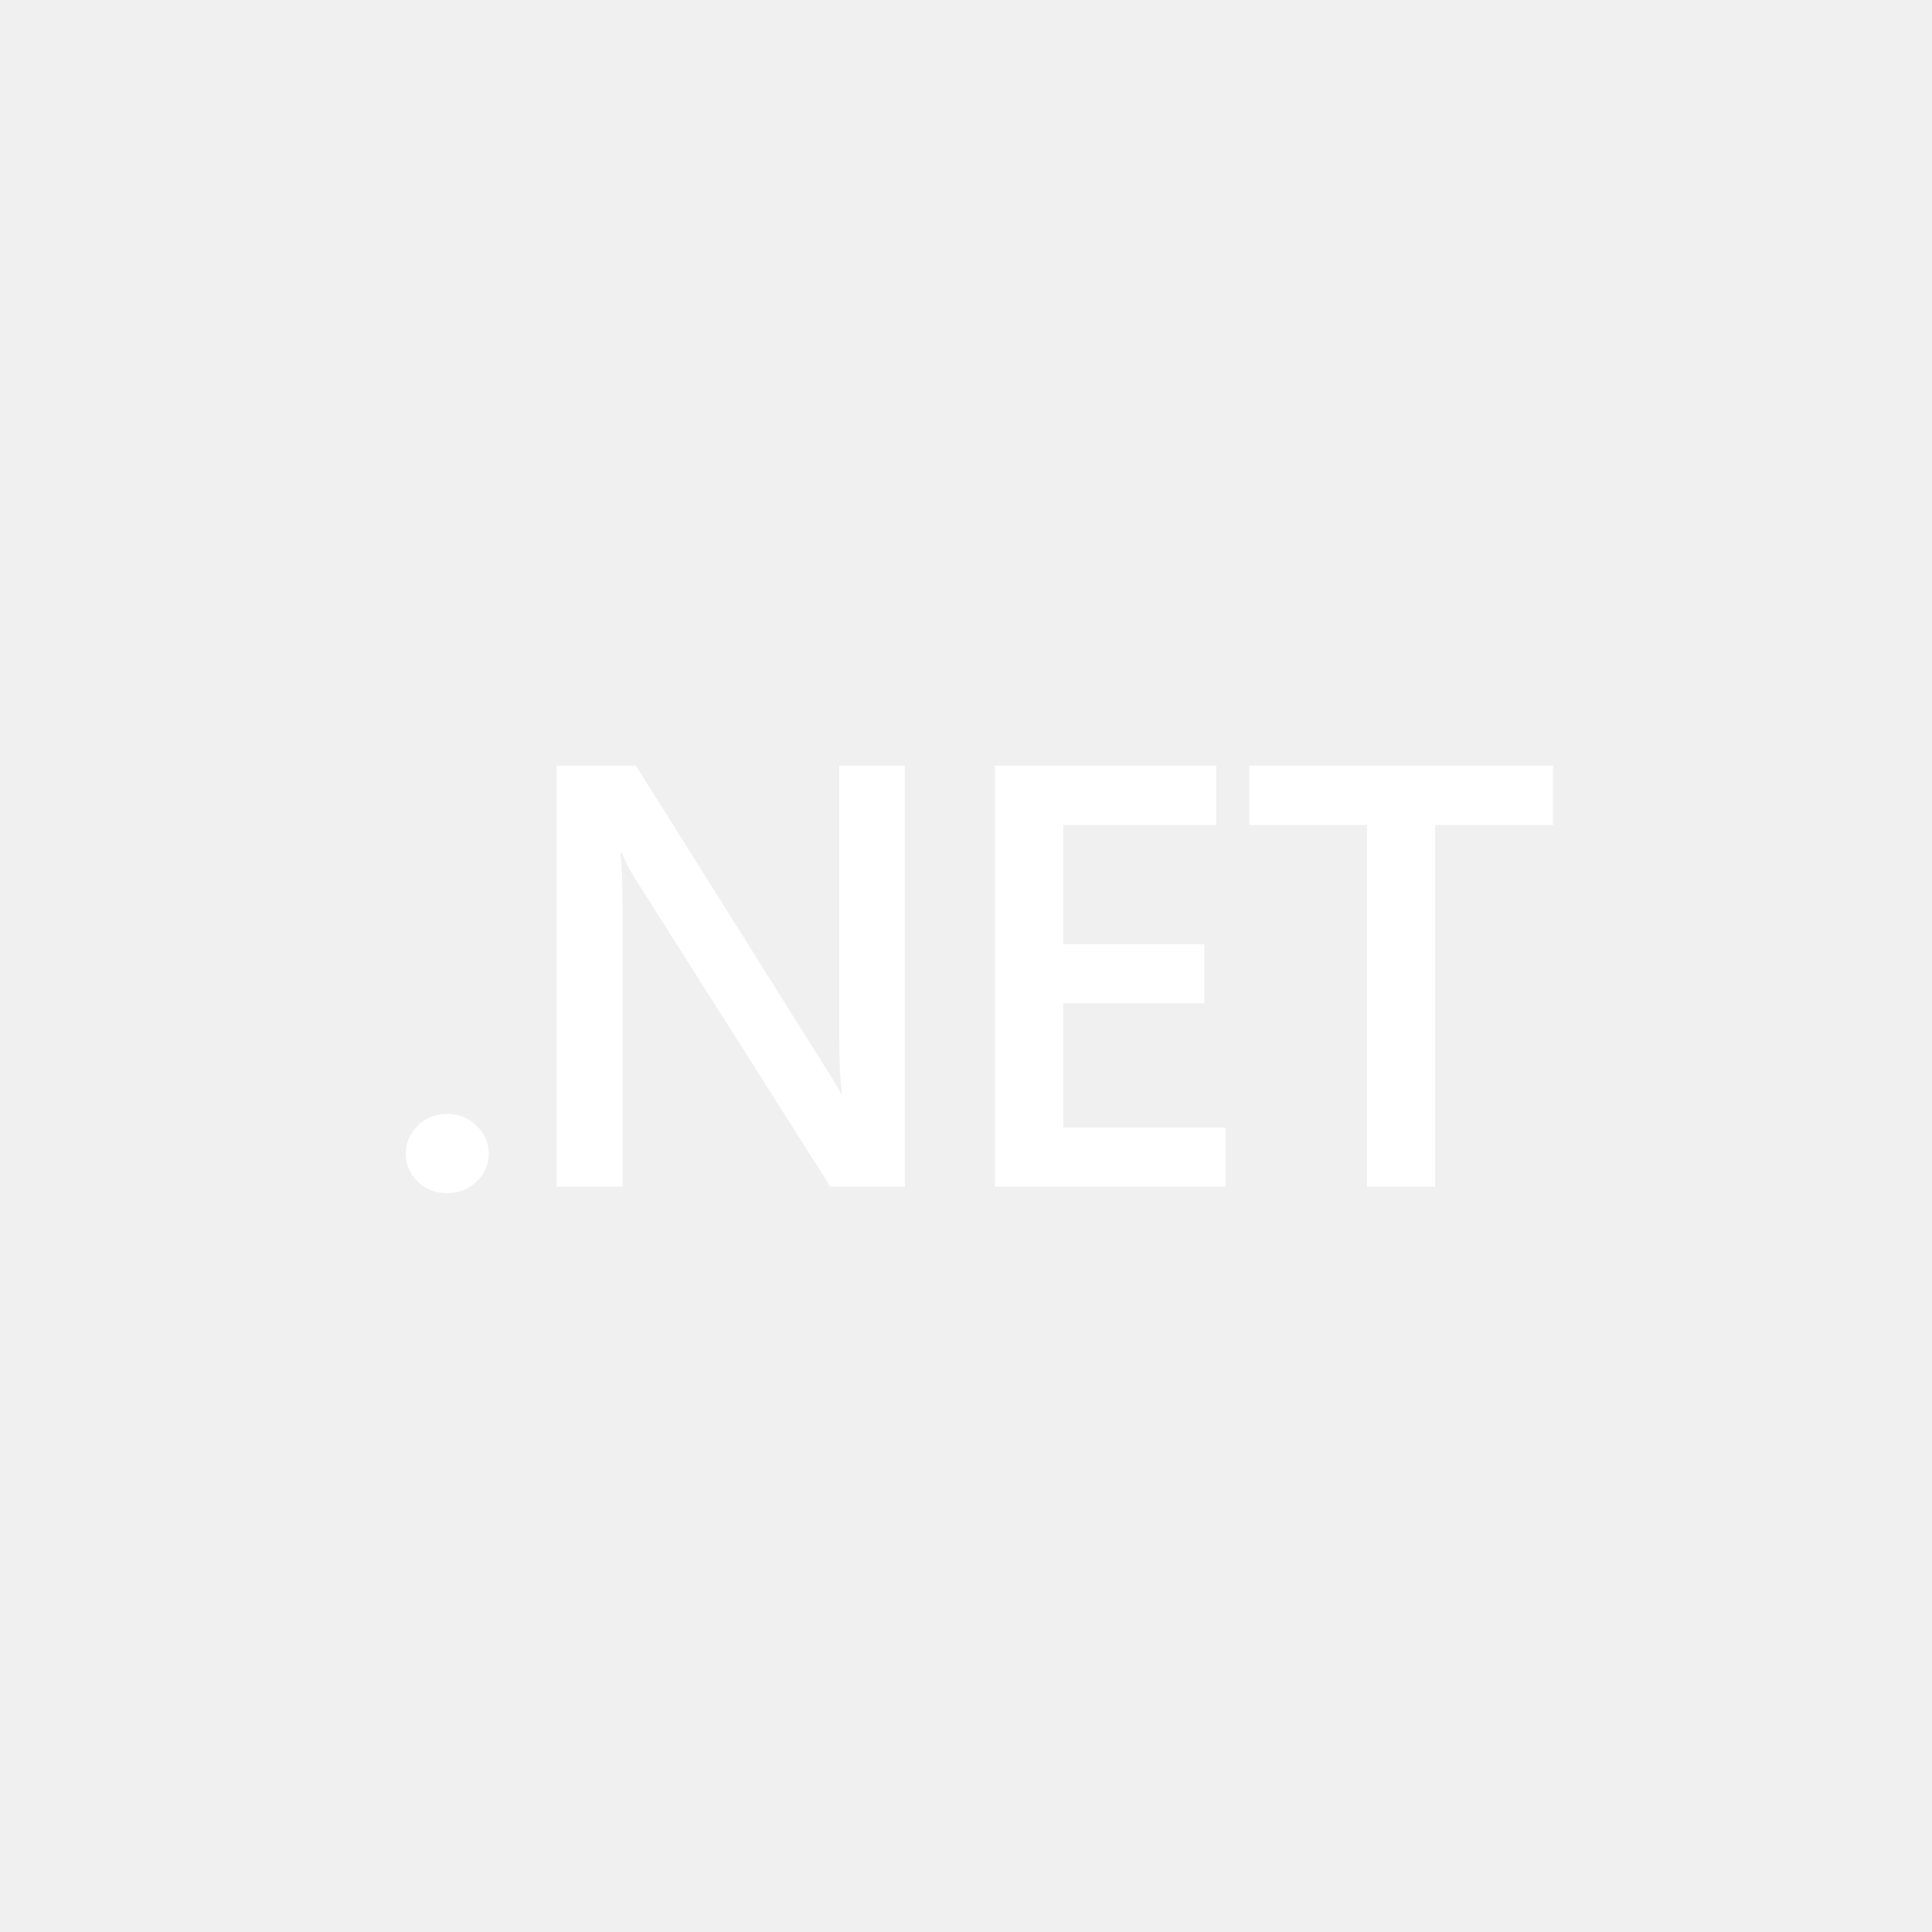
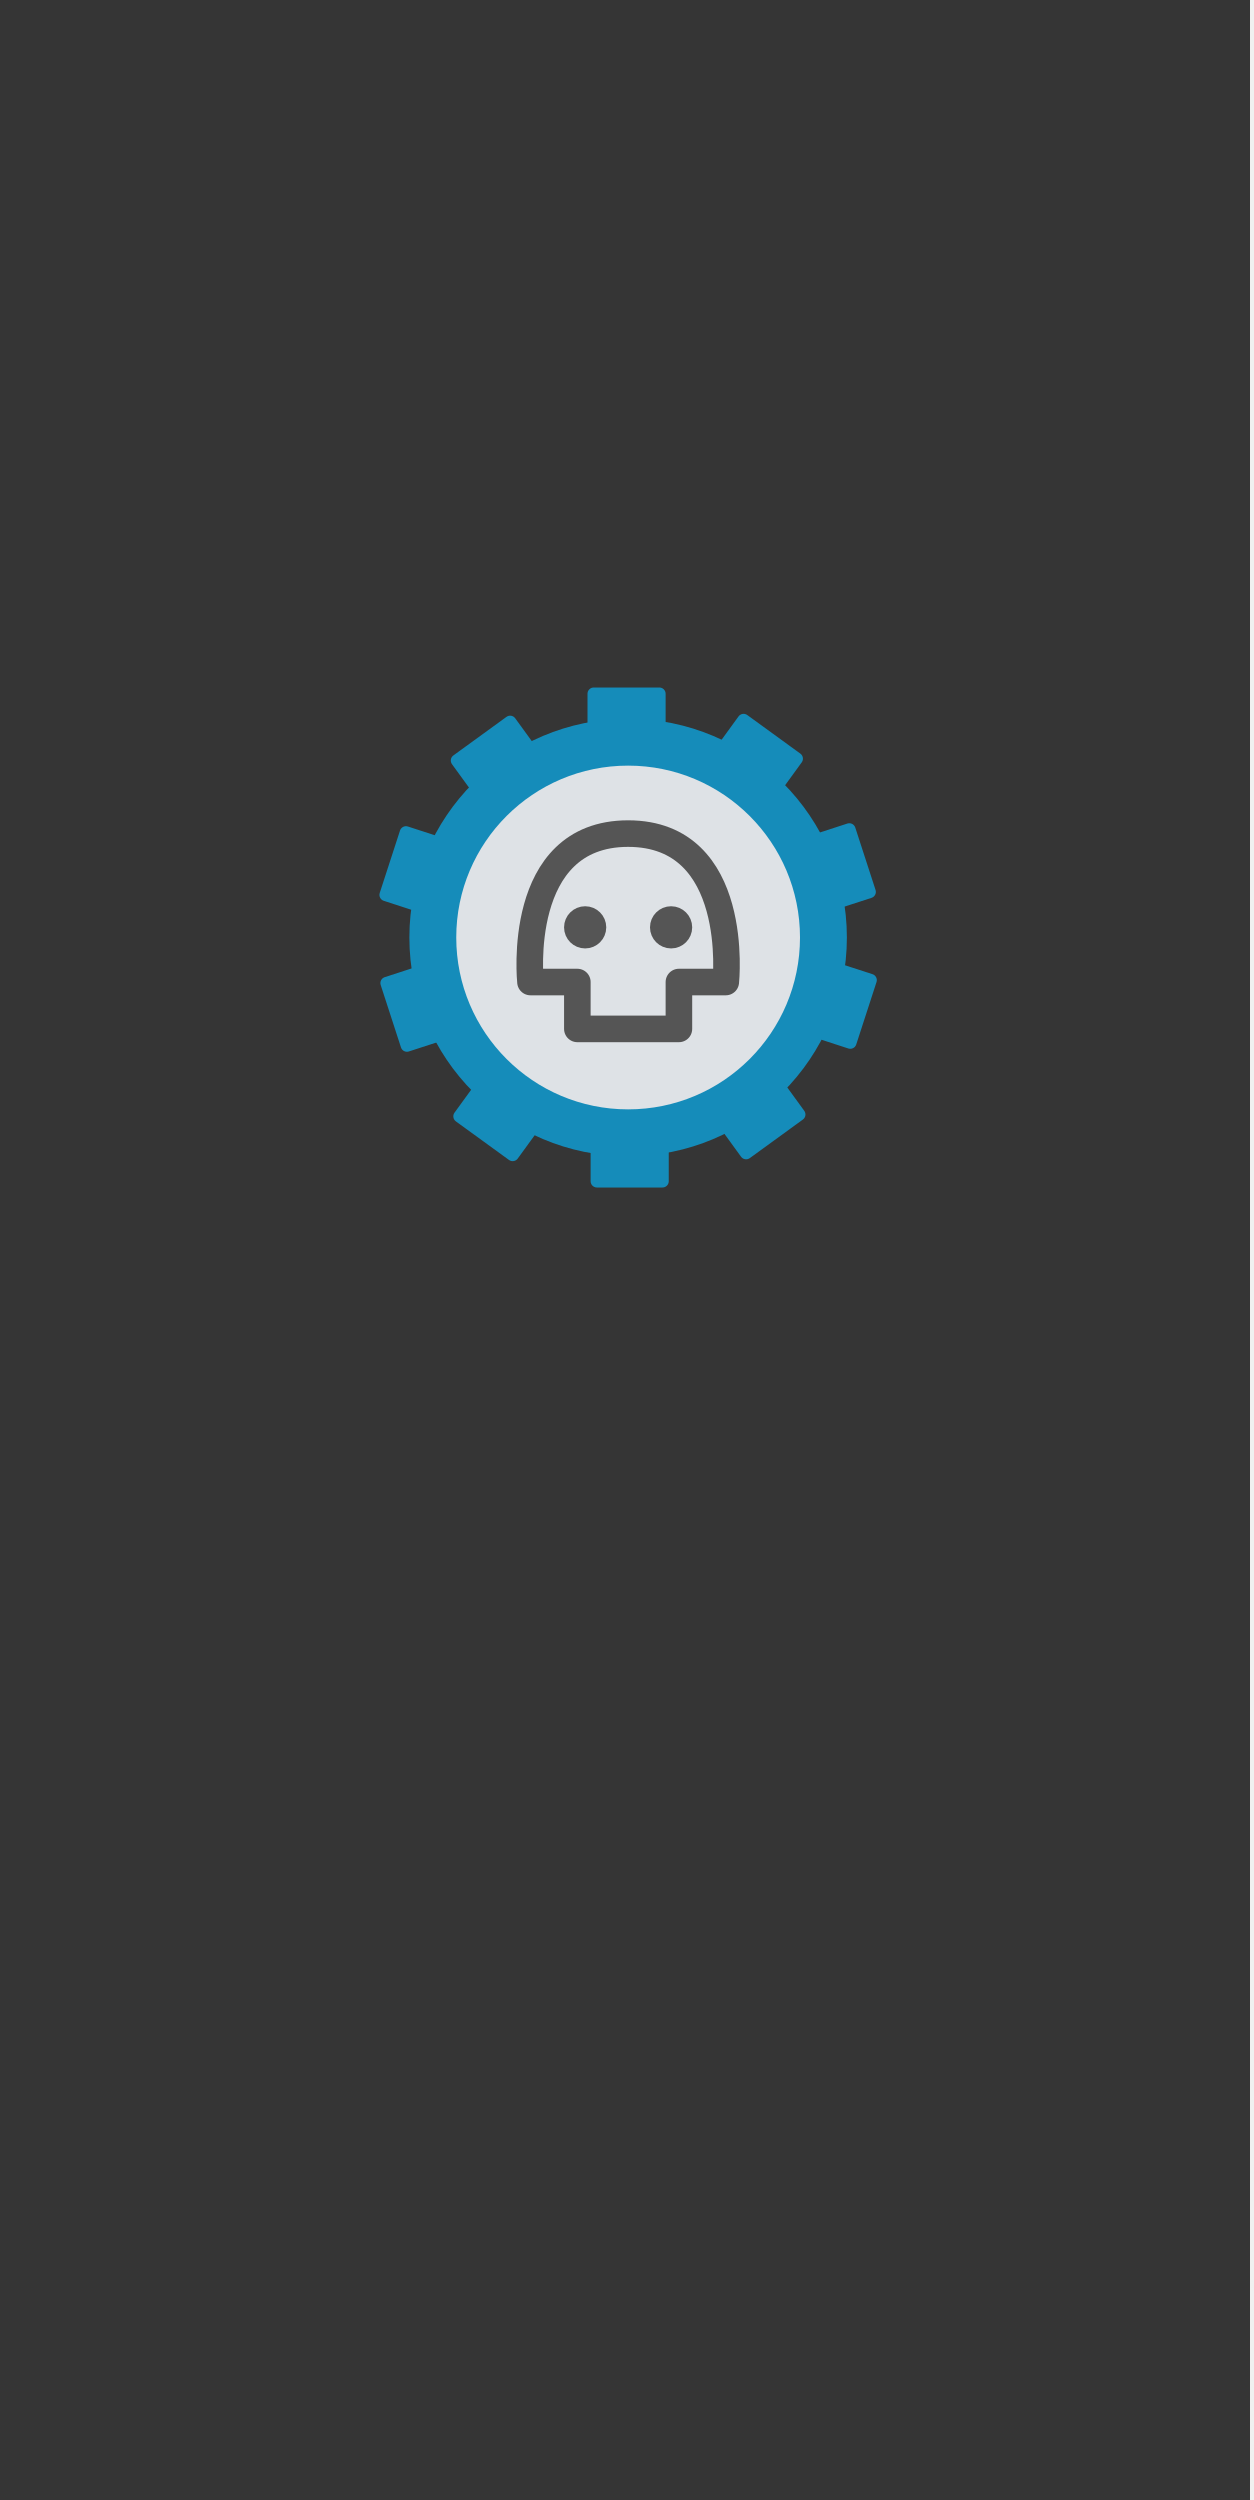
- <svg xmlns="http://www.w3.org/2000/svg" width="456" height="456" viewBox="0 0 456 456" version="1.1" xml:space="preserve" style="fill-rule:evenodd;clip-rule:evenodd;stroke-linejoin:round;stroke-miterlimit:2;">
-   <path d="m 105.5,281.609 c -2.703,0 -5.001,-0.9 -6.893,-2.702 -1.892,-1.848 -2.838,-4.042 -2.838,-6.582 0,-2.587 0.946,-4.804 2.838,-6.652 1.892,-1.848 4.19,-2.772 6.893,-2.772 2.748,0 5.068,0.924 6.96,2.772 1.937,1.848 2.906,4.064 2.906,6.652 0,2.54 -0.968,4.734 -2.906,6.582 -1.892,1.802 -4.212,2.702 -6.96,2.702 z" style="fill:#ffffff;fill-rule:nonzero;stroke-width:0.838" />
-   <path d="M 213.561,280.084 H 195.99 L 149.7,207.054 c -1.171,-1.848 -2.14,-3.765 -2.906,-5.751 h -0.406 c 0.361,2.125 0.541,6.675 0.541,13.65 v 65.132 h -15.543 v -99.36 h 18.719 l 44.737,71.298 c 1.892,2.957 3.109,4.989 3.649,6.098 h 0.27 c -0.45,-2.632 -0.676,-7.09 -0.676,-13.373 v -64.023 h 15.476 z" style="fill:#ffffff;fill-rule:nonzero;stroke-width:0.838" />
-   <path d="m 289.251,280.084 h -54.401 v -99.36 h 52.238 v 13.997 h -36.154 v 28.131 h 33.316 v 13.927 h -33.316 v 29.378 h 38.316 z" style="fill:#ffffff;fill-rule:nonzero;stroke-width:0.838" />
-   <path d="M 366.565,194.721 H 338.722 v 85.363 h -16.084 v -85.363 h -27.775 v -13.997 h 71.701 z" style="fill:#ffffff;fill-rule:nonzero;stroke-width:0.838" />
+ <svg xmlns="http://www.w3.org/2000/svg" version="1.1" id="Icons" viewBox="0 0 401 800" xml:space="preserve">
+   <rect width="400" height="800" fill="rgba(53, 53, 53, 1)" />
+   <circle cy="300" cx="201" r="70" fill="rgba(21, 140, 186)" />
+   <rect width="25" height="15" rx="2" x="188" y="220" fill="rgba(21, 140, 186)" transform="rotate(0 201 300)" />
+   <rect width="25" height="15" rx="2" x="188" y="220" fill="rgba(21, 140, 186)" transform="rotate(36 201 300)" />
+   <rect width="25" height="15" rx="2" x="188" y="220" fill="rgba(21, 140, 186)" transform="rotate(72 201 300)" />
+   <rect width="25" height="15" rx="2" x="188" y="220" fill="rgba(21, 140, 186)" transform="rotate(108 201 300)" />
+   <rect width="25" height="15" rx="2" x="188" y="220" fill="rgba(21, 140, 186)" transform="rotate(144 201 300)" />
+   <rect width="25" height="15" rx="2" x="188" y="220" fill="rgba(21, 140, 186)" transform="rotate(180 201 300)" />
+   <rect width="25" height="15" rx="2" x="188" y="220" fill="rgba(21, 140, 186)" transform="rotate(216 201 300)" />
+   <rect width="25" height="15" rx="2" x="188" y="220" fill="rgba(21, 140, 186)" transform="rotate(252 201 300)" />
+   <rect width="25" height="15" rx="2" x="188" y="220" fill="rgba(21, 140, 186)" transform="rotate(288 201 300)" />
+   <rect width="25" height="15" rx="2" x="188" y="220" fill="rgba(21, 140, 186)" transform="rotate(324 201 300)" />
+   <circle cy="300" cx="201" r="55" fill="rgba(222, 226, 230, 1)" />
+   <g transform="translate(161 258) scale(5, 5)" stroke="rgba(85,85,85,1)" stroke-linecap="round" stroke-linejoin="round" stroke-width="1.7" fill="none">
+     <path d="m1.75 11.25h3v3h6.5v-3h3s1-9.5-6.25-9.5-6.25 9.5-6.25 9.5z" />
+     <circle cx="5.25" cy="7.75" r=".5" fill="rgba(85,85,85,1)" />
+     <circle cx="10.75" cy="7.75" r=".5" fill="rgba(85,85,85,1)" />
+   </g>
</svg>
